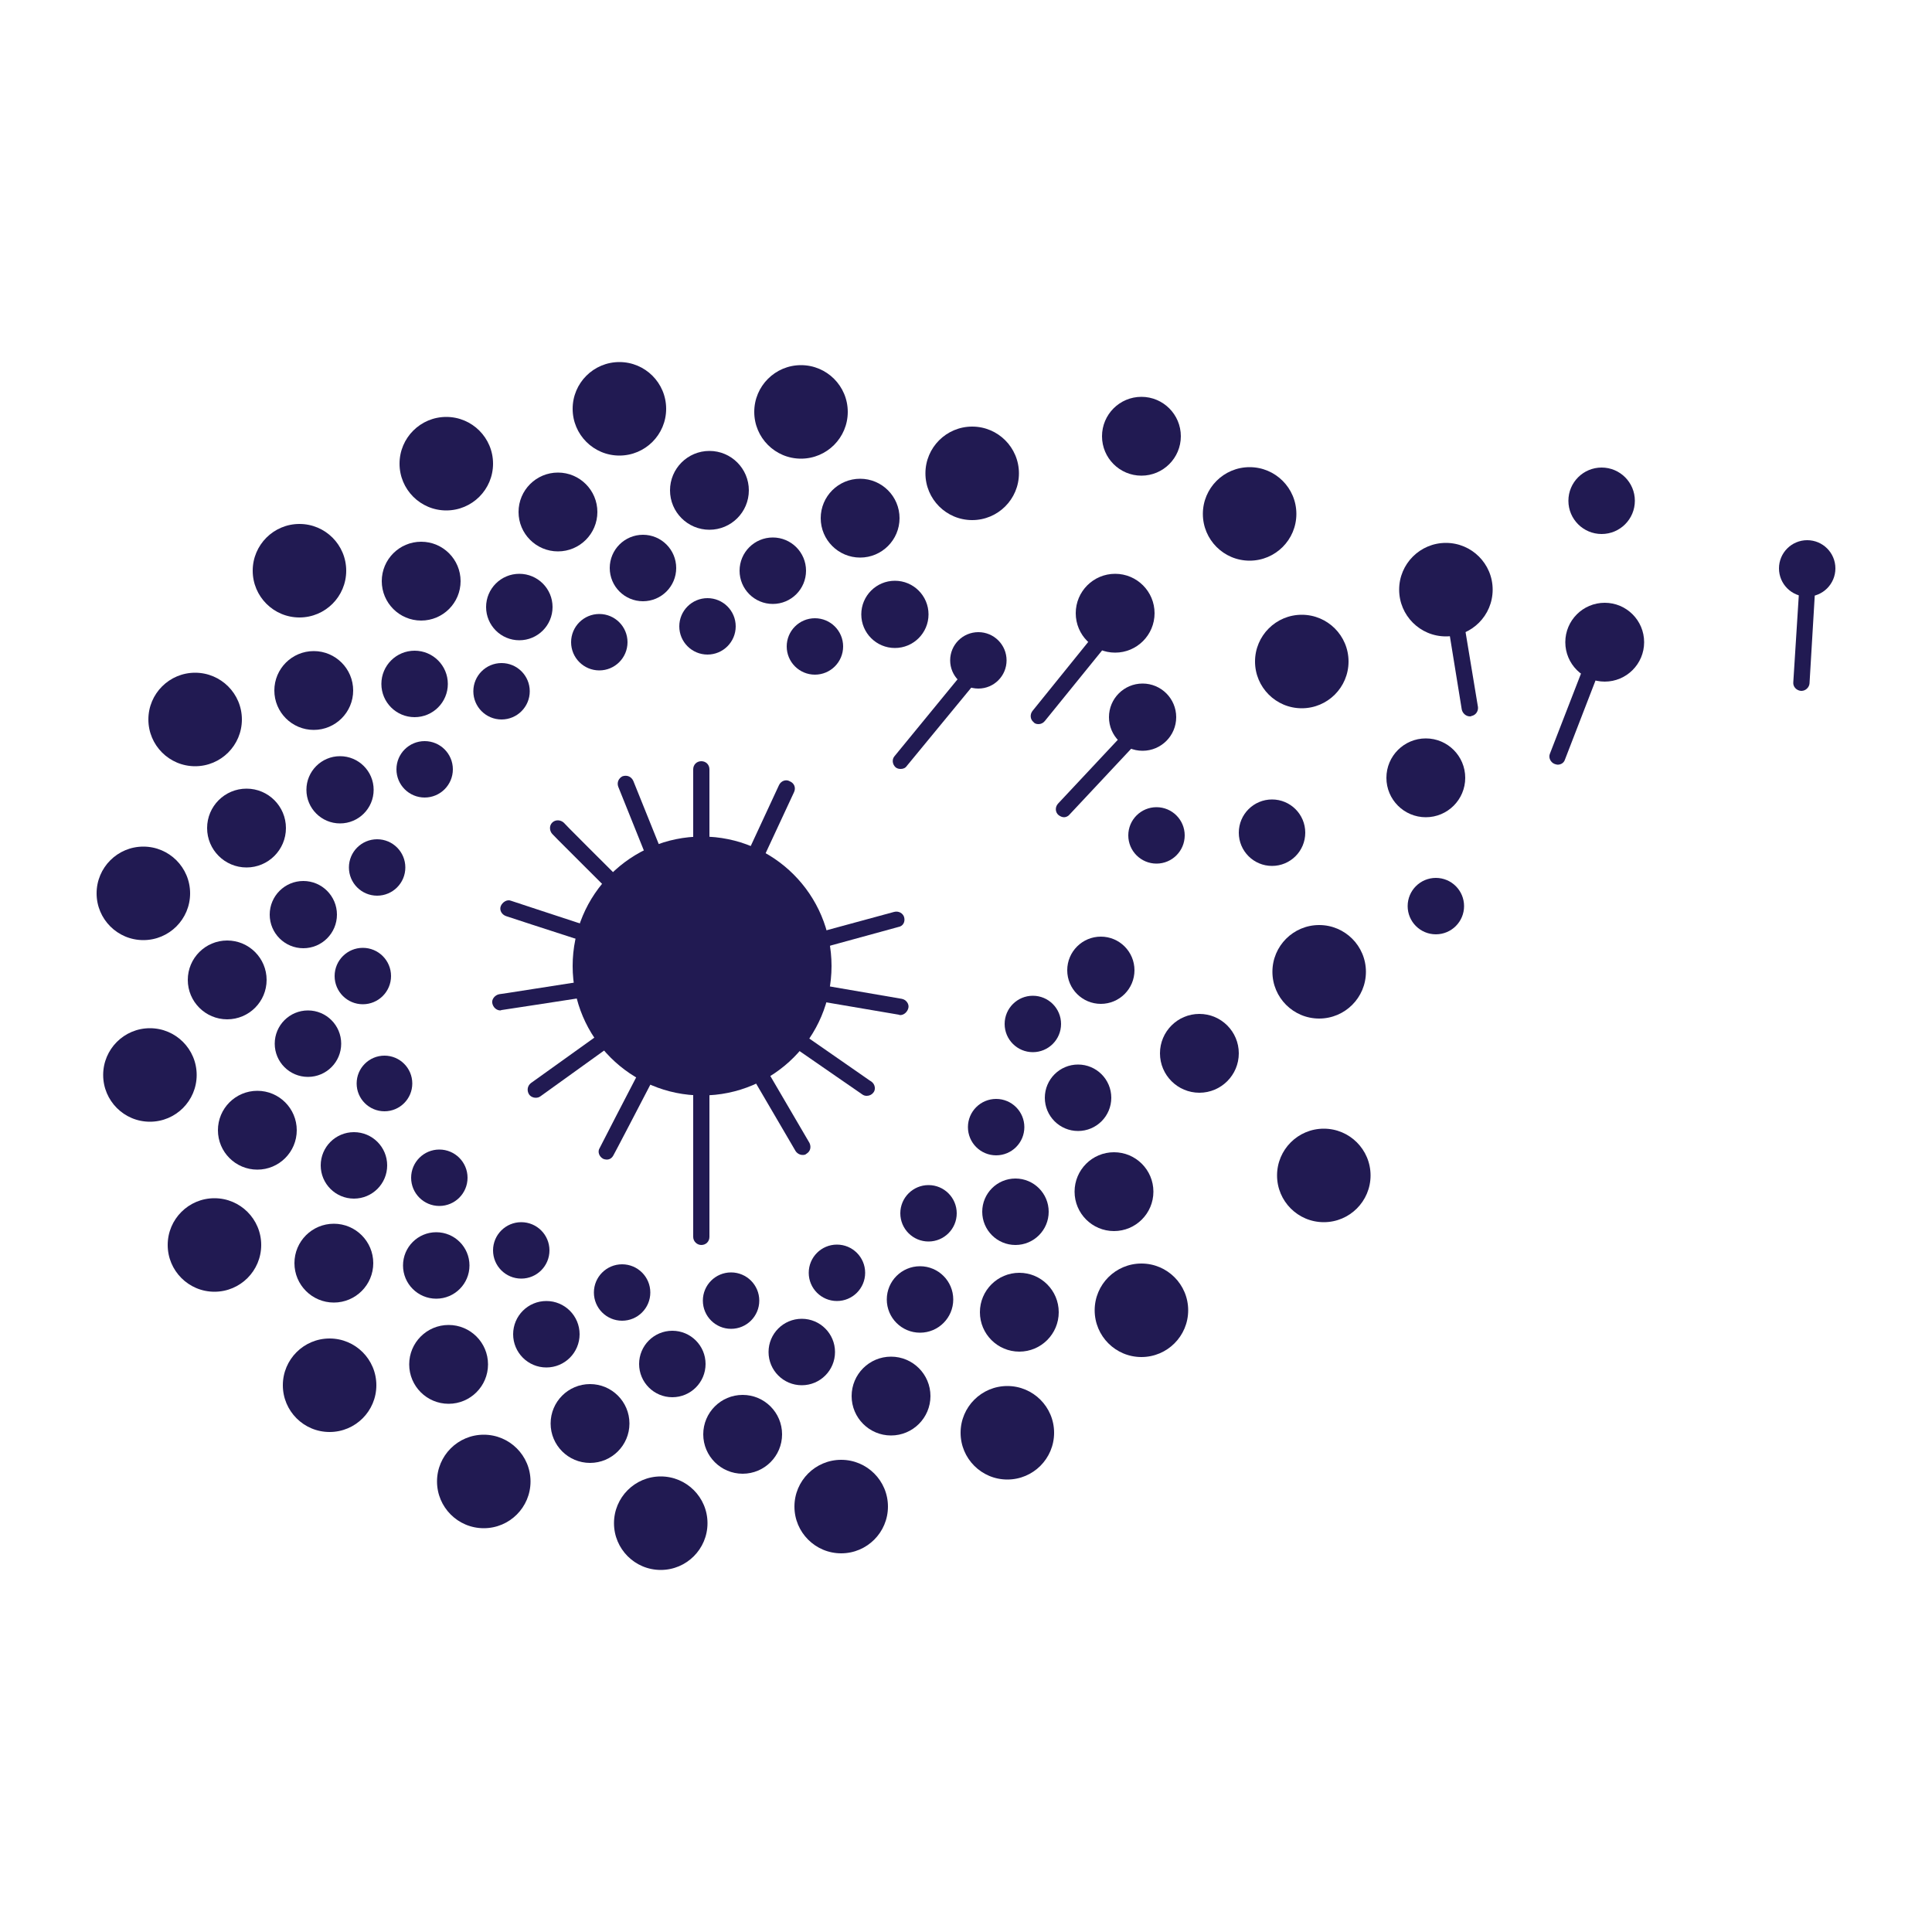
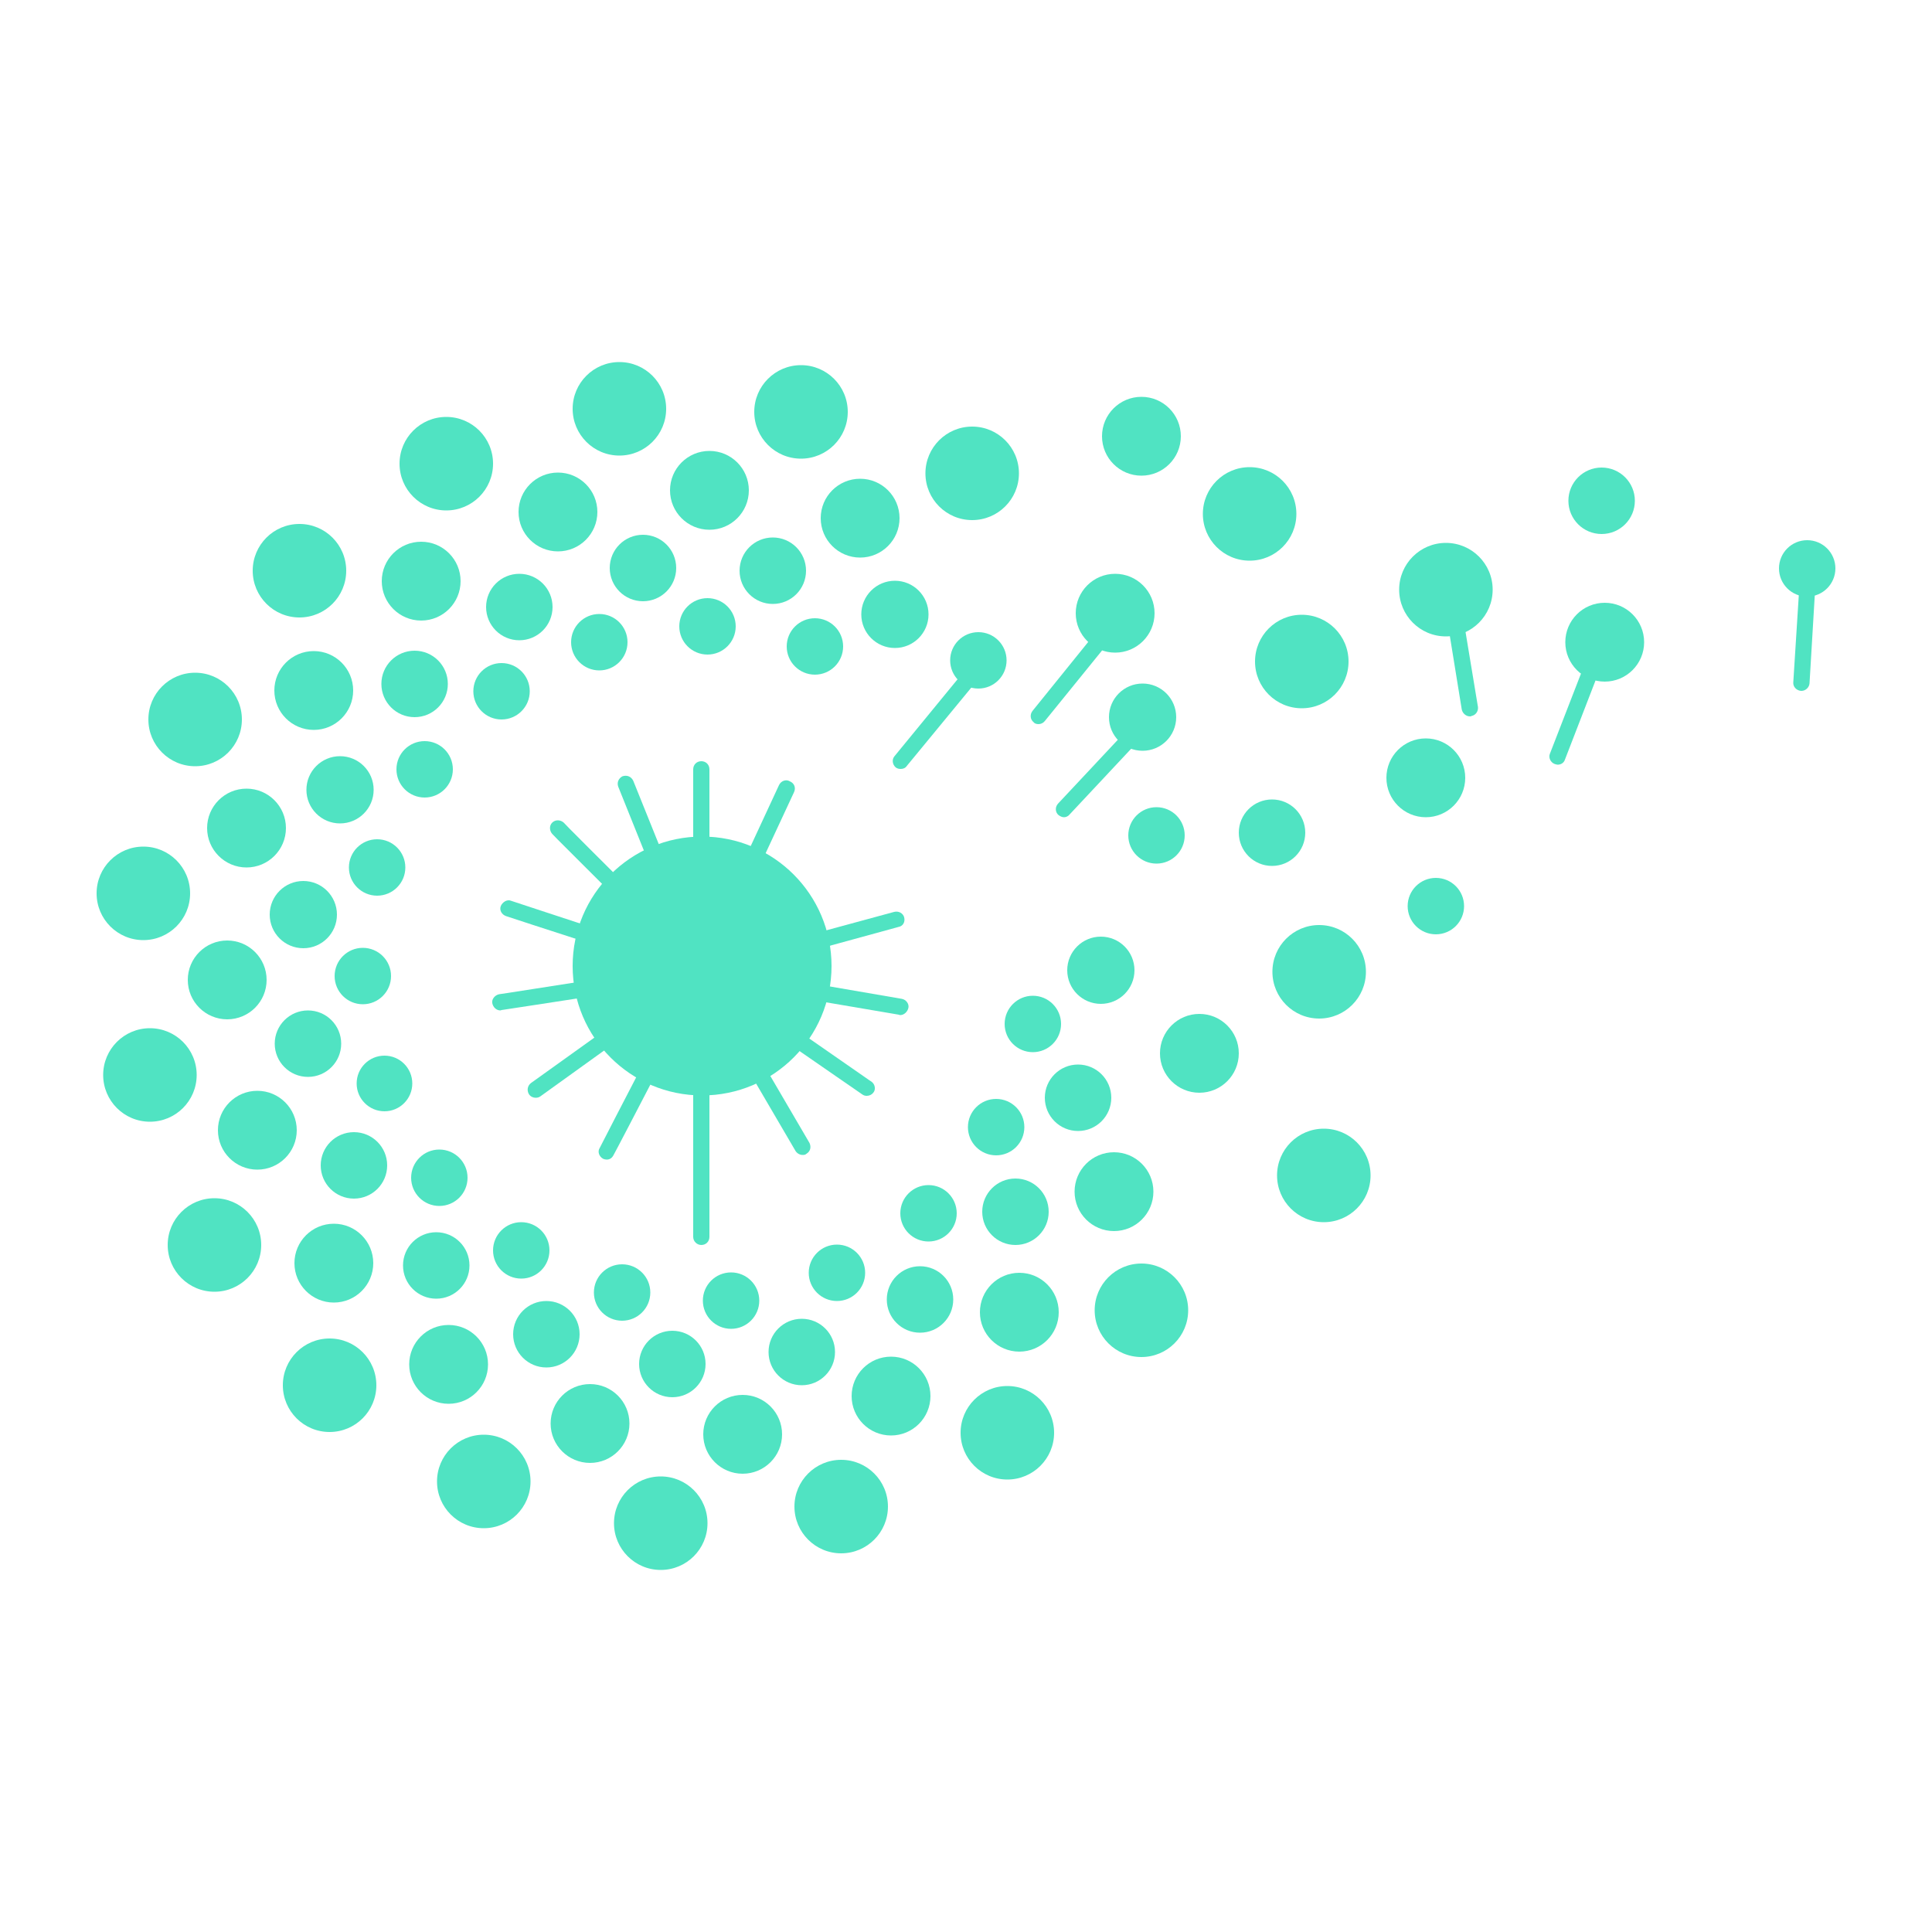
- <svg xmlns="http://www.w3.org/2000/svg" fill="#211A52" version="1.1" x="0px" y="0px" viewBox="0 0 5 5" enable-background="new 0 0 5 5" xml:space="preserve">
+ <svg xmlns="http://www.w3.org/2000/svg" fill="#50E3C2" version="1.1" x="0px" y="0px" viewBox="0 0 5 5" enable-background="new 0 0 5 5" xml:space="preserve">
  <g>
    <g>
-       <path fill="#211A52" d="M1.815,3.222c-0.011,0-0.021-0.009-0.021-0.021V2.5c0-0.011,0.009-0.021,0.021-0.021    c0.012,0,0.021,0.01,0.021,0.021v0.701C1.836,3.213,1.827,3.222,1.815,3.222z" />
+       <path fill="#50E3C2" d="M1.815,3.222c-0.011,0-0.021-0.009-0.021-0.021V2.5c0-0.011,0.009-0.021,0.021-0.021    c0.012,0,0.021,0.01,0.021,0.021v0.701C1.836,3.213,1.827,3.222,1.815,3.222z" />
    </g>
    <g>
-       <path fill="#211A52" d="M1.815,2.489c-0.011,0-0.021-0.009-0.021-0.021V1.991c0-0.012,0.009-0.021,0.021-0.021    c0.012,0,0.021,0.009,0.021,0.021v0.478C1.836,2.48,1.827,2.489,1.815,2.489z" />
+       <path fill="#50E3C2" d="M1.815,2.489c-0.011,0-0.021-0.009-0.021-0.021V1.991c0-0.012,0.009-0.021,0.021-0.021    c0.012,0,0.021,0.009,0.021,0.021v0.478C1.836,2.48,1.827,2.489,1.815,2.489z" />
    </g>
    <g>
-       <path fill="#211A52" d="M1.834,2.494c-0.003,0-0.006,0-0.009-0.002c-0.01-0.005-0.014-0.017-0.01-0.027l0.201-0.433    c0.005-0.011,0.018-0.016,0.028-0.01C2.056,2.027,2.06,2.039,2.055,2.05L1.854,2.482C1.85,2.49,1.843,2.494,1.834,2.494z" />
+       <path fill="#50E3C2" d="M1.834,2.494c-0.003,0-0.006,0-0.009-0.002c-0.01-0.005-0.014-0.017-0.01-0.027l0.201-0.433    c0.005-0.011,0.018-0.016,0.028-0.01C2.056,2.027,2.06,2.039,2.055,2.05L1.854,2.482C1.85,2.49,1.843,2.494,1.834,2.494z" />
    </g>
    <g>
-       <path fill="#211A52" d="M2.754,2.115c-0.005,0-0.01-0.002-0.015-0.006C2.731,2.102,2.73,2.089,2.738,2.08l0.206-0.22    c0.008-0.009,0.021-0.009,0.029-0.001c0.009,0.008,0.009,0.021,0.001,0.029l-0.206,0.22C2.765,2.112,2.759,2.115,2.754,2.115z" />
+       <path fill="#50E3C2" d="M2.754,2.115c-0.005,0-0.01-0.002-0.015-0.006C2.731,2.102,2.73,2.089,2.738,2.08l0.206-0.22    c0.008-0.009,0.021-0.009,0.029-0.001c0.009,0.008,0.009,0.021,0.001,0.029l-0.206,0.22C2.765,2.112,2.759,2.115,2.754,2.115z" />
    </g>
    <g>
-       <path fill="#211A52" d="M2.688,1.874c-0.005,0-0.01-0.001-0.013-0.005C2.666,1.862,2.665,1.849,2.672,1.84l0.189-0.234    c0.007-0.009,0.02-0.01,0.029-0.002C2.899,1.61,2.9,1.624,2.893,1.633L2.704,1.866C2.7,1.871,2.694,1.874,2.688,1.874z" />
+       <path fill="#50E3C2" d="M2.688,1.874c-0.005,0-0.01-0.001-0.013-0.005C2.666,1.862,2.665,1.849,2.672,1.84l0.189-0.234    c0.007-0.009,0.02-0.01,0.029-0.002C2.899,1.61,2.9,1.624,2.893,1.633L2.704,1.866C2.7,1.871,2.694,1.874,2.688,1.874z" />
    </g>
    <g>
-       <path fill="#211A52" d="M2.331,1.99c-0.005,0-0.009-0.001-0.013-0.004c-0.009-0.008-0.01-0.021-0.003-0.029l0.191-0.233    c0.007-0.009,0.02-0.01,0.028-0.003C2.543,1.729,2.545,1.741,2.538,1.75L2.347,1.982C2.343,1.988,2.337,1.99,2.331,1.99z" />
+       <path fill="#50E3C2" d="M2.331,1.99c-0.005,0-0.009-0.001-0.013-0.004c-0.009-0.008-0.01-0.021-0.003-0.029l0.191-0.233    c0.007-0.009,0.02-0.01,0.028-0.003C2.543,1.729,2.545,1.741,2.538,1.75L2.347,1.982C2.343,1.988,2.337,1.99,2.331,1.99z" />
    </g>
    <g>
-       <path fill="#211A52" d="M4.031,1.979c-0.002,0-0.005-0.001-0.008-0.002c-0.01-0.004-0.016-0.016-0.012-0.026L4.12,1.67    c0.004-0.011,0.017-0.016,0.027-0.012c0.01,0.005,0.016,0.016,0.012,0.026L4.05,1.966C4.047,1.975,4.039,1.979,4.031,1.979z" />
+       <path fill="#50E3C2" d="M4.031,1.979c-0.002,0-0.005-0.001-0.008-0.002c-0.01-0.004-0.016-0.016-0.012-0.026L4.12,1.67    c0.004-0.011,0.017-0.016,0.027-0.012c0.01,0.005,0.016,0.016,0.012,0.026L4.05,1.966C4.047,1.975,4.039,1.979,4.031,1.979z" />
    </g>
    <g>
-       <path fill="#211A52" d="M3.804,1.854c-0.01,0-0.019-0.008-0.021-0.018L3.735,1.54C3.733,1.528,3.741,1.518,3.752,1.516    s0.022,0.006,0.024,0.018L3.825,1.83c0.001,0.011-0.006,0.021-0.017,0.023C3.807,1.854,3.806,1.854,3.804,1.854z" />
+       <path fill="#50E3C2" d="M3.804,1.854c-0.01,0-0.019-0.008-0.021-0.018L3.735,1.54C3.733,1.528,3.741,1.518,3.752,1.516    s0.022,0.006,0.024,0.018L3.825,1.83c0.001,0.011-0.006,0.021-0.017,0.023C3.807,1.854,3.806,1.854,3.804,1.854z" />
    </g>
    <g>
-       <path fill="#211A52" d="M4.662,1.788c0,0-0.001,0-0.001,0C4.649,1.787,4.64,1.777,4.641,1.766l0.019-0.3    c0.001-0.012,0.011-0.021,0.022-0.02c0.011,0,0.02,0.011,0.019,0.021L4.683,1.769C4.682,1.779,4.673,1.788,4.662,1.788z" />
+       <path fill="#50E3C2" d="M4.662,1.788c0,0-0.001,0-0.001,0C4.649,1.787,4.64,1.777,4.641,1.766l0.019-0.3    c0.001-0.012,0.011-0.021,0.022-0.02c0.011,0,0.02,0.011,0.019,0.021L4.683,1.769C4.682,1.779,4.673,1.788,4.662,1.788z" />
    </g>
    <g>
-       <path fill="#211A52" d="M1.859,2.526c-0.009,0-0.017-0.007-0.02-0.016C1.836,2.499,1.843,2.488,1.854,2.485L2.314,2.36    C2.325,2.357,2.337,2.363,2.34,2.374c0.003,0.012-0.003,0.023-0.015,0.025l-0.46,0.126C1.863,2.526,1.861,2.526,1.859,2.526z" />
+       <path fill="#50E3C2" d="M1.859,2.526c-0.009,0-0.017-0.007-0.02-0.016C1.836,2.499,1.843,2.488,1.854,2.485L2.314,2.36    C2.325,2.357,2.337,2.363,2.34,2.374c0.003,0.012-0.003,0.023-0.015,0.025l-0.46,0.126C1.863,2.526,1.861,2.526,1.859,2.526z" />
    </g>
    <g>
-       <path fill="#211A52" d="M2.33,2.627c-0.001,0-0.002,0-0.004-0.001l-0.47-0.08C1.844,2.543,1.837,2.533,1.839,2.521    c0.002-0.011,0.012-0.019,0.024-0.017l0.471,0.081c0.011,0.002,0.019,0.013,0.017,0.023S2.34,2.627,2.33,2.627z" />
+       <path fill="#50E3C2" d="M2.33,2.627c-0.001,0-0.002,0-0.004-0.001l-0.47-0.08C1.844,2.543,1.837,2.533,1.839,2.521    c0.002-0.011,0.012-0.019,0.024-0.017l0.471,0.081c0.011,0.002,0.019,0.013,0.017,0.023S2.34,2.627,2.33,2.627z" />
    </g>
    <g>
-       <path fill="#211A52" d="M2.243,2.836c-0.004,0-0.008-0.001-0.012-0.004C2.228,2.83,2.214,2.82,2.163,2.785L1.839,2.561    c-0.01-0.007-0.012-0.02-0.005-0.028c0.007-0.01,0.02-0.012,0.029-0.006l0.324,0.225c0.051,0.035,0.064,0.045,0.068,0.047    c0.01,0.007,0.012,0.021,0.005,0.029C2.256,2.833,2.25,2.836,2.243,2.836z" />
+       <path fill="#50E3C2" d="M2.243,2.836c-0.004,0-0.008-0.001-0.012-0.004C2.228,2.83,2.214,2.82,2.163,2.785L1.839,2.561    c-0.01-0.007-0.012-0.02-0.005-0.028c0.007-0.01,0.02-0.012,0.029-0.006l0.324,0.225c0.051,0.035,0.064,0.045,0.068,0.047    c0.01,0.007,0.012,0.021,0.005,0.029C2.256,2.833,2.25,2.836,2.243,2.836z" />
    </g>
    <g>
-       <path fill="#211A52" d="M2.077,2.989c-0.007,0-0.014-0.004-0.018-0.01L1.818,2.567c-0.006-0.01-0.003-0.022,0.008-0.028    c0.009-0.006,0.022-0.003,0.028,0.007l0.241,0.412C2.1,2.969,2.097,2.98,2.087,2.986C2.084,2.989,2.08,2.989,2.077,2.989z" />
+       <path fill="#50E3C2" d="M2.077,2.989c-0.007,0-0.014-0.004-0.018-0.01L1.818,2.567c-0.006-0.01-0.003-0.022,0.008-0.028    c0.009-0.006,0.022-0.003,0.028,0.007l0.241,0.412C2.1,2.969,2.097,2.98,2.087,2.986C2.084,2.989,2.08,2.989,2.077,2.989z" />
    </g>
    <g>
-       <path fill="#211A52" d="M1.57,3.001C1.567,3.001,1.563,3,1.561,2.999C1.55,2.993,1.546,2.98,1.552,2.971    c0.005-0.01,0.032-0.063,0.22-0.425C1.777,2.536,1.79,2.532,1.8,2.538c0.011,0.005,0.014,0.018,0.009,0.027    C1.621,2.927,1.593,2.98,1.588,2.989C1.584,2.997,1.578,3.001,1.57,3.001z" />
+       <path fill="#50E3C2" d="M1.57,3.001C1.567,3.001,1.563,3,1.561,2.999C1.55,2.993,1.546,2.98,1.552,2.971    c0.005-0.01,0.032-0.063,0.22-0.425C1.777,2.536,1.79,2.532,1.8,2.538c0.011,0.005,0.014,0.018,0.009,0.027    C1.621,2.927,1.593,2.98,1.588,2.989C1.584,2.997,1.578,3.001,1.57,3.001z" />
    </g>
    <g>
-       <path fill="#211A52" d="M1.386,2.841c-0.006,0-0.013-0.003-0.017-0.009C1.363,2.822,1.365,2.81,1.374,2.803l0.388-0.278    c0.01-0.007,0.022-0.004,0.029,0.005c0.007,0.01,0.005,0.021-0.004,0.028L1.399,2.837C1.395,2.84,1.391,2.841,1.386,2.841z" />
+       <path fill="#50E3C2" d="M1.386,2.841c-0.006,0-0.013-0.003-0.017-0.009C1.363,2.822,1.365,2.81,1.374,2.803l0.388-0.278    c0.01-0.007,0.022-0.004,0.029,0.005c0.007,0.01,0.005,0.021-0.004,0.028L1.399,2.837C1.395,2.84,1.391,2.841,1.386,2.841z" />
    </g>
    <g>
-       <path fill="#211A52" d="M1.295,2.615c-0.01,0-0.019-0.008-0.021-0.019C1.272,2.586,1.281,2.575,1.292,2.573    C1.302,2.572,1.361,2.562,1.764,2.5c0.011-0.001,0.022,0.007,0.024,0.018C1.79,2.529,1.782,2.54,1.77,2.541    C1.368,2.604,1.309,2.612,1.298,2.614C1.297,2.614,1.296,2.615,1.295,2.615z" />
+       <path fill="#50E3C2" d="M1.295,2.615c-0.01,0-0.019-0.008-0.021-0.019C1.272,2.586,1.281,2.575,1.292,2.573    C1.302,2.572,1.361,2.562,1.764,2.5c0.011-0.001,0.022,0.007,0.024,0.018C1.79,2.529,1.782,2.54,1.77,2.541    C1.368,2.604,1.309,2.612,1.298,2.614C1.297,2.614,1.296,2.615,1.295,2.615z" />
    </g>
    <g>
-       <path fill="#211A52" d="M1.77,2.521c-0.002,0-0.004,0-0.006-0.001L1.658,2.484C1.365,2.389,1.318,2.374,1.31,2.371    C1.298,2.367,1.292,2.355,1.296,2.345s0.016-0.018,0.026-0.014C1.332,2.334,1.378,2.35,1.67,2.445l0.105,0.034    C1.787,2.483,1.793,2.495,1.79,2.506C1.786,2.515,1.778,2.521,1.77,2.521z" />
+       <path fill="#50E3C2" d="M1.77,2.521c-0.002,0-0.004,0-0.006-0.001L1.658,2.484C1.365,2.389,1.318,2.374,1.31,2.371    C1.298,2.367,1.292,2.355,1.296,2.345s0.016-0.018,0.026-0.014C1.332,2.334,1.378,2.35,1.67,2.445l0.105,0.034    C1.787,2.483,1.793,2.495,1.79,2.506C1.786,2.515,1.778,2.521,1.77,2.521z" />
    </g>
    <g>
-       <path fill="#211A52" d="M1.782,2.502c-0.006,0-0.011-0.002-0.015-0.006c-0.288-0.288-0.331-0.33-0.338-0.338s-0.008-0.021,0-0.029    c0.008-0.008,0.021-0.008,0.03,0c0.007,0.008,0.049,0.05,0.338,0.338c0.008,0.008,0.008,0.021,0,0.029    C1.792,2.5,1.787,2.502,1.782,2.502z" />
+       <path fill="#50E3C2" d="M1.782,2.502c-0.006,0-0.011-0.002-0.015-0.006c-0.288-0.288-0.331-0.33-0.338-0.338s-0.008-0.021,0-0.029    c0.008-0.008,0.021-0.008,0.03,0c0.007,0.008,0.049,0.05,0.338,0.338c0.008,0.008,0.008,0.021,0,0.029    C1.792,2.5,1.787,2.502,1.782,2.502z" />
    </g>
    <g>
-       <path fill="#211A52" d="M1.798,2.492c-0.008,0-0.016-0.005-0.02-0.013L1.6,2.036C1.596,2.025,1.601,2.014,1.611,2.009    C1.623,2.005,1.634,2.01,1.639,2.021l0.178,0.442C1.821,2.475,1.816,2.486,1.806,2.49C1.803,2.491,1.8,2.492,1.798,2.492z" />
+       <path fill="#50E3C2" d="M1.798,2.492c-0.008,0-0.016-0.005-0.02-0.013L1.6,2.036C1.596,2.025,1.601,2.014,1.611,2.009    C1.623,2.005,1.634,2.01,1.639,2.021l0.178,0.442C1.821,2.475,1.816,2.486,1.806,2.49C1.803,2.491,1.8,2.492,1.798,2.492z" />
    </g>
    <g>
-       <circle fill="#211A52" cx="3.369" cy="1.712" r="0.121" />
-       <circle fill="#211A52" cx="3.234" cy="1.33" r="0.121" />
-       <circle fill="#211A52" cx="3.742" cy="1.526" r="0.121" />
-       <circle fill="#211A52" cx="3.414" cy="2.515" r="0.121" />
-       <circle fill="#211A52" cx="3.426" cy="3.042" r="0.121" />
-       <circle fill="#211A52" cx="2.954" cy="3.391" r="0.121" />
-       <circle fill="#211A52" cx="2.607" cy="3.708" r="0.121" />
-       <circle fill="#211A52" cx="2.177" cy="3.899" r="0.121" />
-       <circle fill="#211A52" cx="1.71" cy="3.942" r="0.121" />
-       <circle fill="#211A52" cx="1.252" cy="3.834" r="0.121" />
-       <circle fill="#211A52" cx="0.853" cy="3.585" r="0.121" />
-       <circle fill="#211A52" cx="0.555" cy="3.222" r="0.121" />
-       <circle fill="#211A52" cx="0.388" cy="2.782" r="0.121" />
-       <circle fill="#211A52" cx="0.371" cy="2.312" r="0.121" />
-       <circle fill="#211A52" cx="0.505" cy="1.862" r="0.121" />
-       <circle fill="#211A52" cx="0.775" cy="1.477" r="0.121" />
-       <circle fill="#211A52" cx="1.155" cy="1.2" r="0.121" />
-       <circle fill="#211A52" cx="1.603" cy="1.058" r="0.121" />
-       <circle fill="#211A52" cx="2.073" cy="1.066" r="0.121" />
-       <circle fill="#211A52" cx="2.516" cy="1.225" r="0.121" />
-       <circle fill="#211A52" cx="4.153" cy="1.662" r="0.102" />
-       <circle fill="#211A52" cx="2.886" cy="1.587" r="0.102" />
-       <circle fill="#211A52" cx="3.69" cy="2.013" r="0.102" />
-       <circle fill="#211A52" cx="3.104" cy="2.726" r="0.102" />
-       <circle fill="#211A52" cx="2.883" cy="3.084" r="0.102" />
-       <circle fill="#211A52" cx="2.638" cy="3.396" r="0.102" />
-       <circle fill="#211A52" cx="2.306" cy="3.613" r="0.102" />
-       <circle fill="#211A52" cx="1.922" cy="3.712" r="0.102" />
-       <circle fill="#211A52" cx="1.527" cy="3.684" r="0.102" />
-       <circle fill="#211A52" cx="1.161" cy="3.531" r="0.102" />
-       <circle fill="#211A52" cx="0.864" cy="3.269" r="0.102" />
-       <circle fill="#211A52" cx="0.666" cy="2.925" r="0.102" />
-       <circle fill="#211A52" cx="0.588" cy="2.536" r="0.102" />
-       <circle fill="#211A52" cx="0.638" cy="2.143" r="0.102" />
-       <circle fill="#211A52" cx="0.812" cy="1.787" r="0.102" />
-       <circle fill="#211A52" cx="1.09" cy="1.504" r="0.102" />
-       <circle fill="#211A52" cx="1.444" cy="1.325" r="0.102" />
-       <circle fill="#211A52" cx="1.836" cy="1.269" r="0.102" />
-       <circle fill="#211A52" cx="2.226" cy="1.341" r="0.102" />
-       <circle fill="#211A52" cx="2.954" cy="1.129" r="0.102" />
-       <circle fill="#211A52" cx="4.145" cy="1.296" r="0.086" />
-       <circle fill="#211A52" cx="2.957" cy="1.856" r="0.087" />
-       <circle fill="#211A52" cx="3.292" cy="2.155" r="0.086" />
-       <circle fill="#211A52" cx="2.849" cy="2.511" r="0.087" />
-       <circle fill="#211A52" cx="2.79" cy="2.841" r="0.086" />
-       <circle fill="#211A52" cx="2.628" cy="3.136" r="0.086" />
-       <circle fill="#211A52" cx="2.381" cy="3.363" r="0.086" />
-       <circle fill="#211A52" cx="2.075" cy="3.499" r="0.086" />
-       <circle fill="#211A52" cx="1.74" cy="3.53" r="0.086" />
-       <circle fill="#211A52" cx="1.414" cy="3.453" r="0.086" />
-       <circle fill="#211A52" cx="1.129" cy="3.275" r="0.086" />
-       <circle fill="#211A52" cx="0.916" cy="3.016" r="0.086" />
-       <circle fill="#211A52" cx="0.797" cy="2.701" r="0.086" />
-       <circle fill="#211A52" cx="0.785" cy="2.367" r="0.087" />
-       <circle fill="#211A52" cx="0.88" cy="2.044" r="0.087" />
-       <circle fill="#211A52" cx="1.073" cy="1.77" r="0.086" />
-       <circle fill="#211A52" cx="1.344" cy="1.571" r="0.086" />
-       <circle fill="#211A52" cx="1.664" cy="1.47" r="0.086" />
-       <circle fill="#211A52" cx="2" cy="1.477" r="0.086" />
-       <circle fill="#211A52" cx="2.316" cy="1.59" r="0.087" />
-       <circle fill="#211A52" cx="4.677" cy="1.471" r="0.073" />
-       <circle fill="#211A52" cx="2.993" cy="2.162" r="0.073" />
-       <circle fill="#211A52" cx="3.716" cy="2.345" r="0.073" />
-       <circle fill="#211A52" cx="2.673" cy="2.65" r="0.073" />
-       <circle fill="#211A52" cx="2.578" cy="2.917" r="0.073" />
-       <circle fill="#211A52" cx="2.403" cy="3.14" r="0.073" />
-       <circle fill="#211A52" cx="2.166" cy="3.294" r="0.073" />
-       <circle fill="#211A52" cx="1.892" cy="3.366" r="0.073" />
-       <circle fill="#211A52" cx="1.61" cy="3.345" r="0.073" />
-       <circle fill="#211A52" cx="1.349" cy="3.236" r="0.073" />
-       <circle fill="#211A52" cx="1.137" cy="3.048" r="0.073" />
-       <circle fill="#211A52" cx="0.995" cy="2.804" r="0.072" />
-       <circle fill="#211A52" cx="0.939" cy="2.526" r="0.073" />
-       <circle fill="#211A52" cx="0.976" cy="2.245" r="0.073" />
-       <circle fill="#211A52" cx="1.099" cy="1.991" r="0.073" />
-       <circle fill="#211A52" cx="1.298" cy="1.789" r="0.073" />
-       <circle fill="#211A52" cx="1.551" cy="1.662" r="0.073" />
-       <circle fill="#211A52" cx="1.831" cy="1.621" r="0.073" />
-       <circle fill="#211A52" cx="2.109" cy="1.673" r="0.073" />
-       <circle fill="#211A52" cx="2.532" cy="1.709" r="0.073" />
+       <circle fill="#50E3C2" cx="3.369" cy="1.712" r="0.121" />
+       <circle fill="#50E3C2" cx="3.234" cy="1.33" r="0.121" />
+       <circle fill="#50E3C2" cx="3.742" cy="1.526" r="0.121" />
+       <circle fill="#50E3C2" cx="3.414" cy="2.515" r="0.121" />
+       <circle fill="#50E3C2" cx="3.426" cy="3.042" r="0.121" />
+       <circle fill="#50E3C2" cx="2.954" cy="3.391" r="0.121" />
+       <circle fill="#50E3C2" cx="2.607" cy="3.708" r="0.121" />
+       <circle fill="#50E3C2" cx="2.177" cy="3.899" r="0.121" />
+       <circle fill="#50E3C2" cx="1.71" cy="3.942" r="0.121" />
+       <circle fill="#50E3C2" cx="1.252" cy="3.834" r="0.121" />
+       <circle fill="#50E3C2" cx="0.853" cy="3.585" r="0.121" />
+       <circle fill="#50E3C2" cx="0.555" cy="3.222" r="0.121" />
+       <circle fill="#50E3C2" cx="0.388" cy="2.782" r="0.121" />
+       <circle fill="#50E3C2" cx="0.371" cy="2.312" r="0.121" />
+       <circle fill="#50E3C2" cx="0.505" cy="1.862" r="0.121" />
+       <circle fill="#50E3C2" cx="0.775" cy="1.477" r="0.121" />
+       <circle fill="#50E3C2" cx="1.155" cy="1.2" r="0.121" />
+       <circle fill="#50E3C2" cx="1.603" cy="1.058" r="0.121" />
+       <circle fill="#50E3C2" cx="2.073" cy="1.066" r="0.121" />
+       <circle fill="#50E3C2" cx="2.516" cy="1.225" r="0.121" />
+       <circle fill="#50E3C2" cx="4.153" cy="1.662" r="0.102" />
+       <circle fill="#50E3C2" cx="2.886" cy="1.587" r="0.102" />
+       <circle fill="#50E3C2" cx="3.69" cy="2.013" r="0.102" />
+       <circle fill="#50E3C2" cx="3.104" cy="2.726" r="0.102" />
+       <circle fill="#50E3C2" cx="2.883" cy="3.084" r="0.102" />
+       <circle fill="#50E3C2" cx="2.638" cy="3.396" r="0.102" />
+       <circle fill="#50E3C2" cx="2.306" cy="3.613" r="0.102" />
+       <circle fill="#50E3C2" cx="1.922" cy="3.712" r="0.102" />
+       <circle fill="#50E3C2" cx="1.527" cy="3.684" r="0.102" />
+       <circle fill="#50E3C2" cx="1.161" cy="3.531" r="0.102" />
+       <circle fill="#50E3C2" cx="0.864" cy="3.269" r="0.102" />
+       <circle fill="#50E3C2" cx="0.666" cy="2.925" r="0.102" />
+       <circle fill="#50E3C2" cx="0.588" cy="2.536" r="0.102" />
+       <circle fill="#50E3C2" cx="0.638" cy="2.143" r="0.102" />
+       <circle fill="#50E3C2" cx="0.812" cy="1.787" r="0.102" />
+       <circle fill="#50E3C2" cx="1.09" cy="1.504" r="0.102" />
+       <circle fill="#50E3C2" cx="1.444" cy="1.325" r="0.102" />
+       <circle fill="#50E3C2" cx="1.836" cy="1.269" r="0.102" />
+       <circle fill="#50E3C2" cx="2.226" cy="1.341" r="0.102" />
+       <circle fill="#50E3C2" cx="2.954" cy="1.129" r="0.102" />
+       <circle fill="#50E3C2" cx="4.145" cy="1.296" r="0.086" />
+       <circle fill="#50E3C2" cx="2.957" cy="1.856" r="0.087" />
+       <circle fill="#50E3C2" cx="3.292" cy="2.155" r="0.086" />
+       <circle fill="#50E3C2" cx="2.849" cy="2.511" r="0.087" />
+       <circle fill="#50E3C2" cx="2.79" cy="2.841" r="0.086" />
+       <circle fill="#50E3C2" cx="2.628" cy="3.136" r="0.086" />
+       <circle fill="#50E3C2" cx="2.381" cy="3.363" r="0.086" />
+       <circle fill="#50E3C2" cx="2.075" cy="3.499" r="0.086" />
+       <circle fill="#50E3C2" cx="1.74" cy="3.53" r="0.086" />
+       <circle fill="#50E3C2" cx="1.414" cy="3.453" r="0.086" />
+       <circle fill="#50E3C2" cx="1.129" cy="3.275" r="0.086" />
+       <circle fill="#50E3C2" cx="0.916" cy="3.016" r="0.086" />
+       <circle fill="#50E3C2" cx="0.797" cy="2.701" r="0.086" />
+       <circle fill="#50E3C2" cx="0.785" cy="2.367" r="0.087" />
+       <circle fill="#50E3C2" cx="0.88" cy="2.044" r="0.087" />
+       <circle fill="#50E3C2" cx="1.073" cy="1.77" r="0.086" />
+       <circle fill="#50E3C2" cx="1.344" cy="1.571" r="0.086" />
+       <circle fill="#50E3C2" cx="1.664" cy="1.47" r="0.086" />
+       <circle fill="#50E3C2" cx="2" cy="1.477" r="0.086" />
+       <circle fill="#50E3C2" cx="2.316" cy="1.59" r="0.087" />
+       <circle fill="#50E3C2" cx="4.677" cy="1.471" r="0.073" />
+       <circle fill="#50E3C2" cx="2.993" cy="2.162" r="0.073" />
+       <circle fill="#50E3C2" cx="3.716" cy="2.345" r="0.073" />
+       <circle fill="#50E3C2" cx="2.673" cy="2.65" r="0.073" />
+       <circle fill="#50E3C2" cx="2.578" cy="2.917" r="0.073" />
+       <circle fill="#50E3C2" cx="2.403" cy="3.14" r="0.073" />
+       <circle fill="#50E3C2" cx="2.166" cy="3.294" r="0.073" />
+       <circle fill="#50E3C2" cx="1.892" cy="3.366" r="0.073" />
+       <circle fill="#50E3C2" cx="1.61" cy="3.345" r="0.073" />
+       <circle fill="#50E3C2" cx="1.349" cy="3.236" r="0.073" />
+       <circle fill="#50E3C2" cx="1.137" cy="3.048" r="0.073" />
+       <circle fill="#50E3C2" cx="0.995" cy="2.804" r="0.072" />
+       <circle fill="#50E3C2" cx="0.939" cy="2.526" r="0.073" />
+       <circle fill="#50E3C2" cx="0.976" cy="2.245" r="0.073" />
+       <circle fill="#50E3C2" cx="1.099" cy="1.991" r="0.073" />
+       <circle fill="#50E3C2" cx="1.298" cy="1.789" r="0.073" />
+       <circle fill="#50E3C2" cx="1.551" cy="1.662" r="0.073" />
+       <circle fill="#50E3C2" cx="1.831" cy="1.621" r="0.073" />
+       <circle fill="#50E3C2" cx="2.109" cy="1.673" r="0.073" />
+       <circle fill="#50E3C2" cx="2.532" cy="1.709" r="0.073" />
      <g>
-         <circle fill="#211A52" cx="1.817" cy="2.5" r="0.335" />
+         <circle fill="#50E3C2" cx="1.817" cy="2.5" r="0.335" />
      </g>
    </g>
  </g>
</svg>
